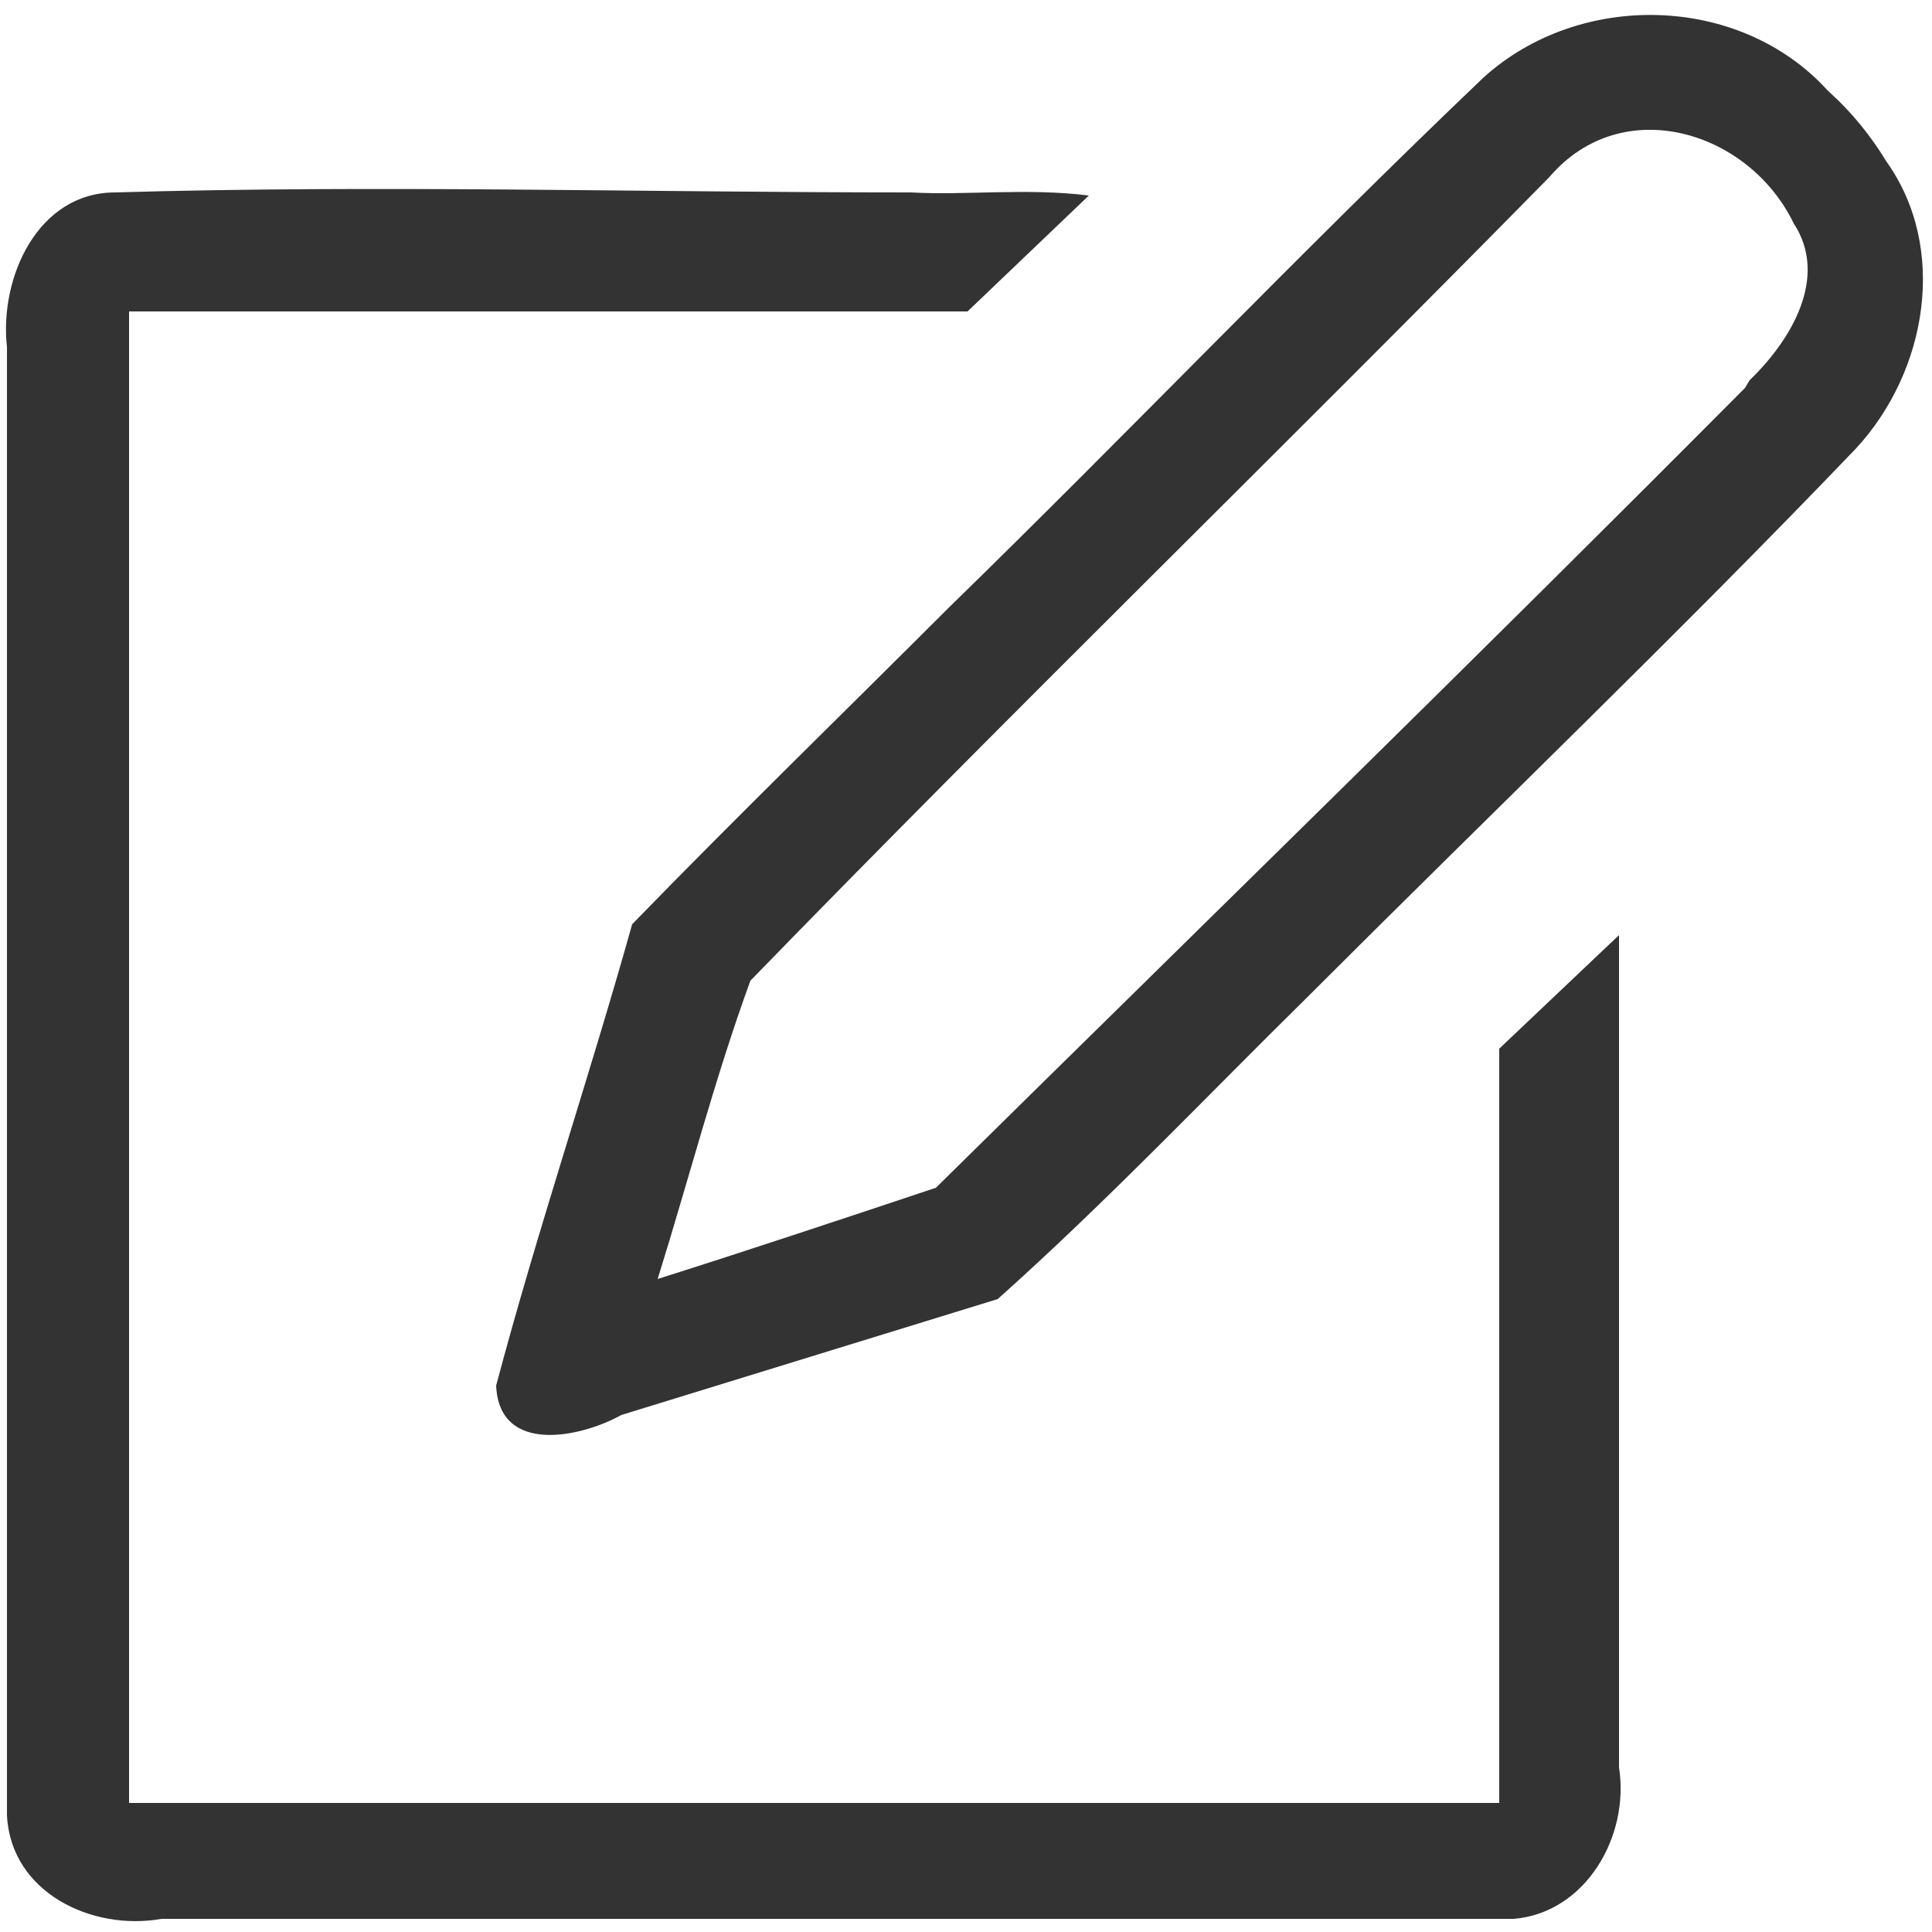
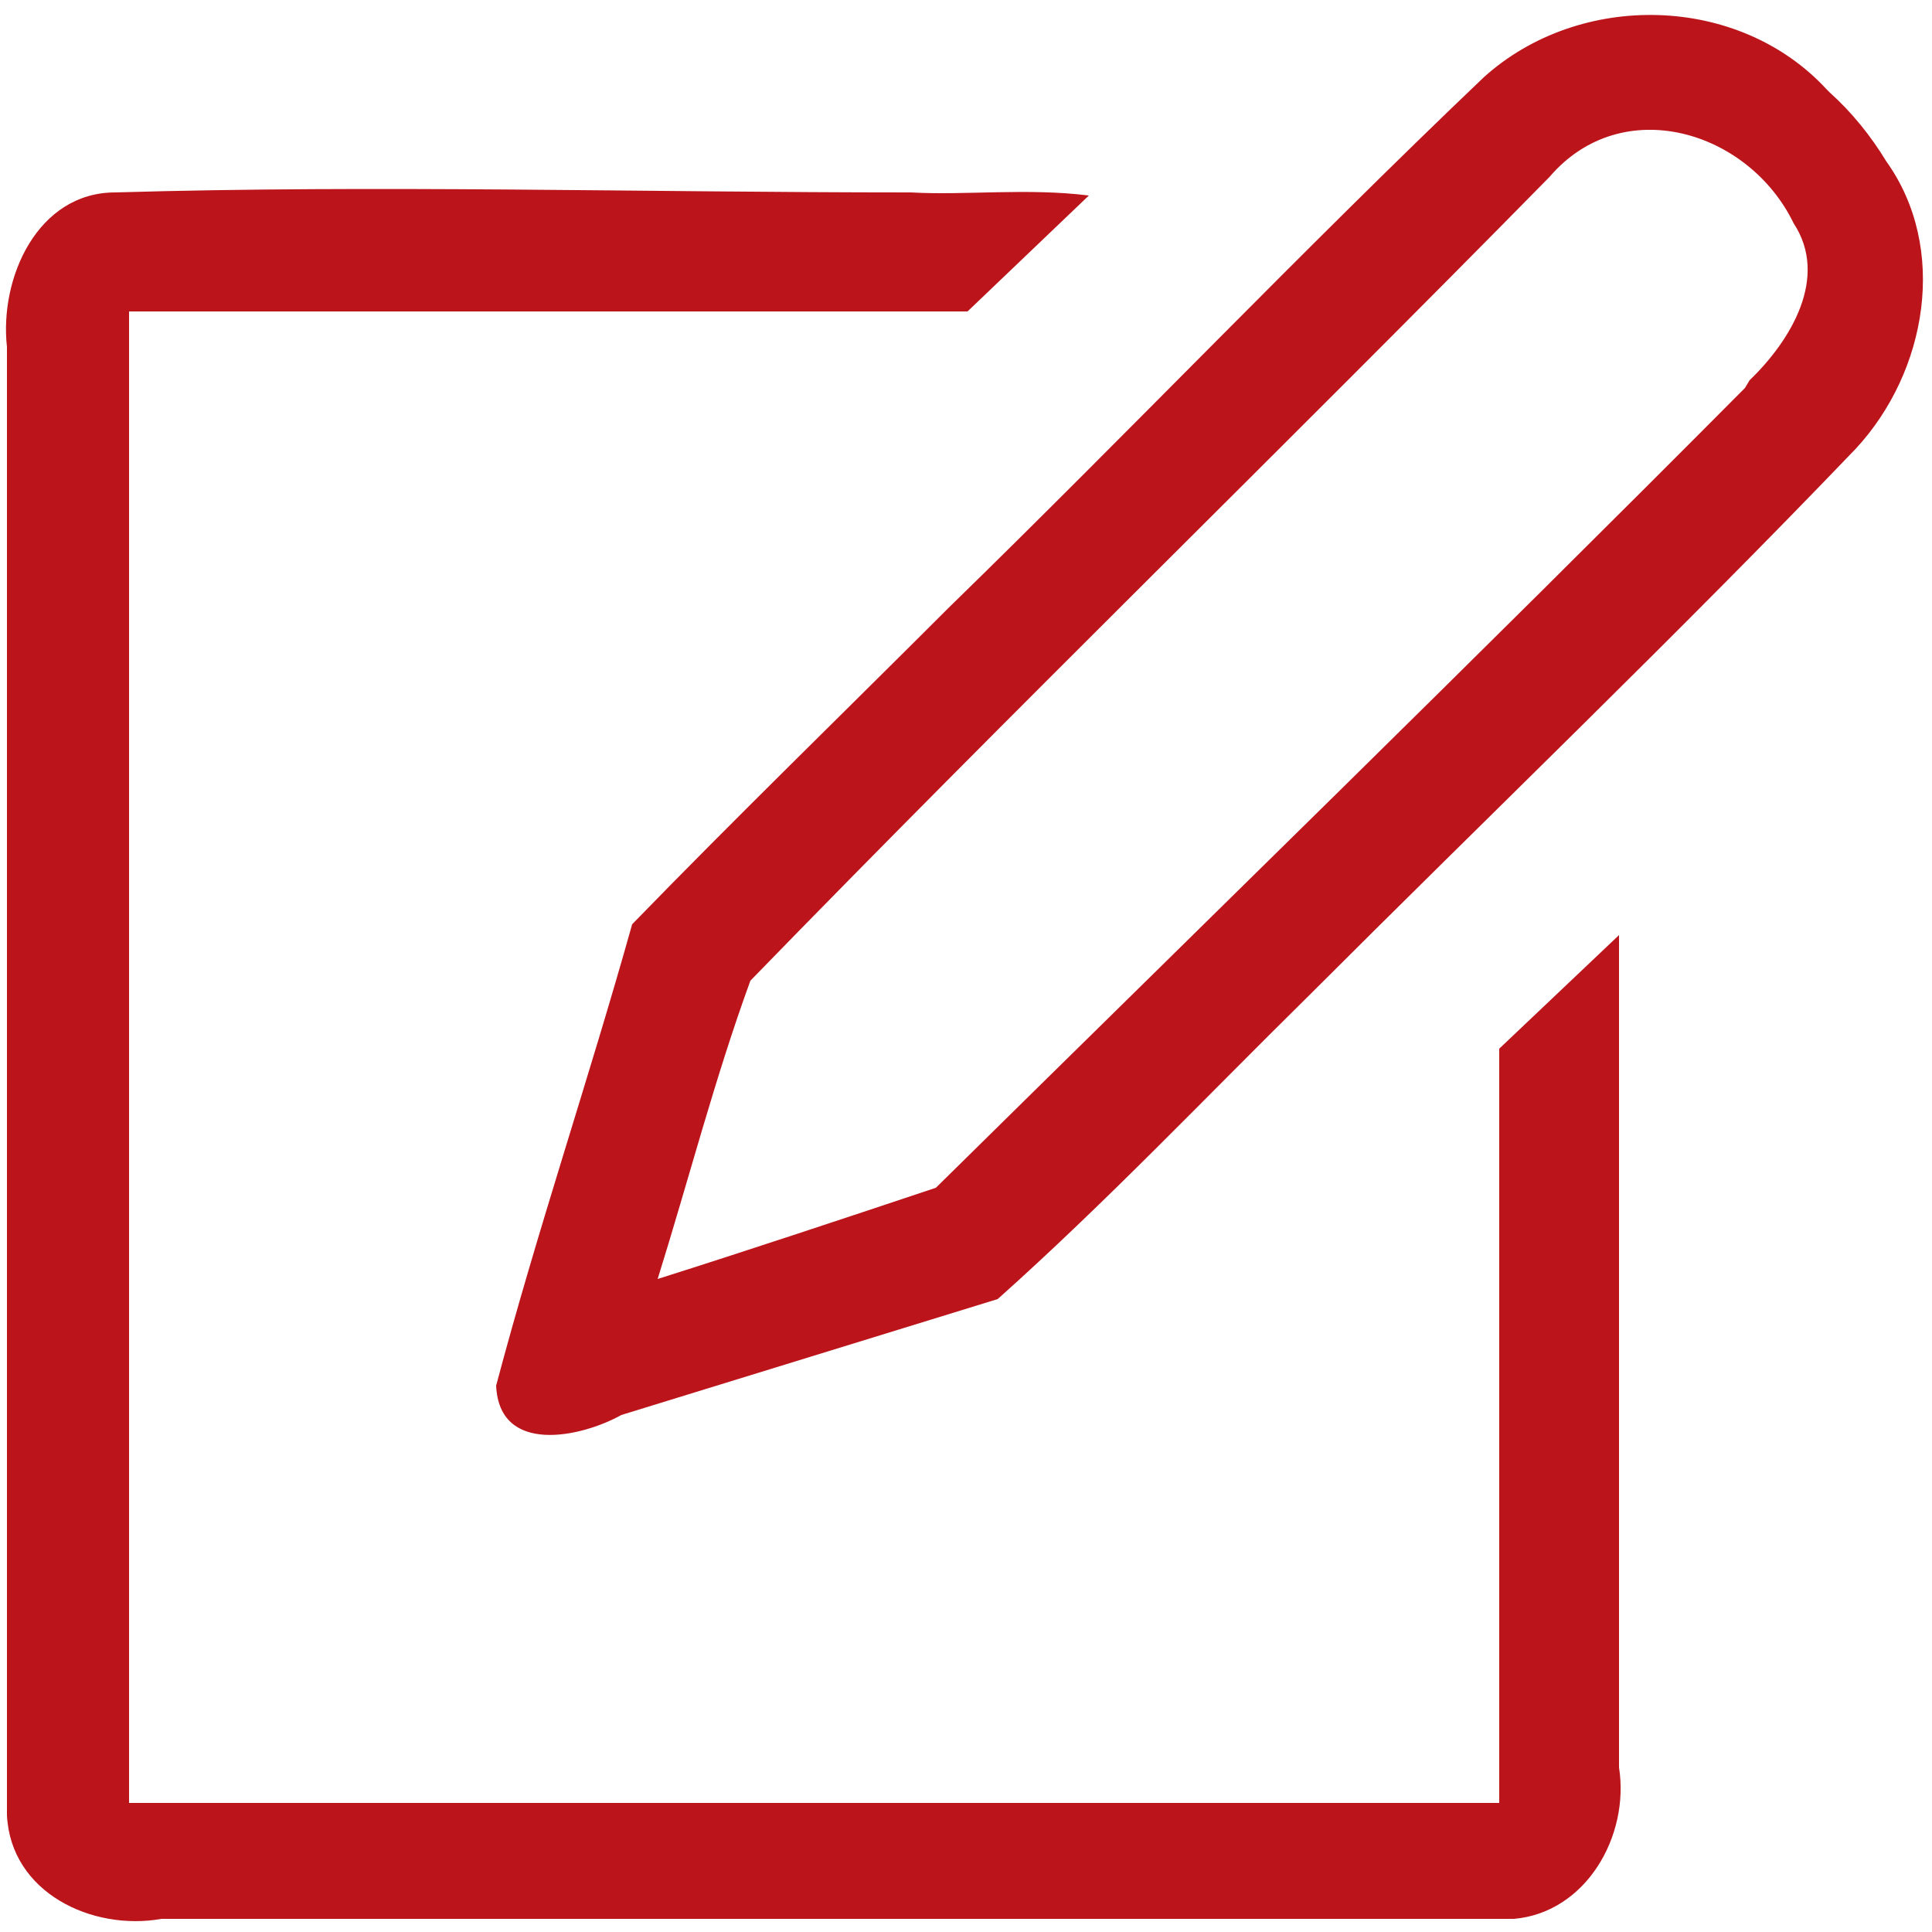
<svg xmlns="http://www.w3.org/2000/svg" width="25" height="25" viewBox="0 0 25 25">
-   <path fill="#333" d="M19.42 23.33H1.67V4.03h10.85l1.57-1.5c-.8-.1-1.6 0-2.3-.04-3.5 0-6.9-.1-10.3 0-1 0-1.5 1.1-1.4 2v19c.05 1 1.1 1.5 2 1.34h17.5c.93-.08 1.5-1.07 1.36-1.96V12.1l-1.55 1.47v9.83zm4.22-22.17C22.5-.08 20.44-.12 19.2 1c-2.35 2.24-4.6 4.6-6.92 6.86-1.37 1.37-2.76 2.72-4.1 4.1-.56 2-1.23 3.97-1.76 5.97.04.9 1.1.67 1.62.38l4.87-1.5c1.4-1.25 2.7-2.62 4-3.9 2.4-2.4 4.8-4.7 7.1-7.1.93-1 1.2-2.6.4-3.72-.2-.33-.45-.64-.74-.9zm-1.06 3.86c-3.46 3.48-6.97 6.9-10.47 10.35-1.2.4-2.4.8-3.6 1.18.4-1.28.74-2.6 1.2-3.86 3.4-3.5 6.9-6.9 10.34-10.4.94-1.1 2.58-.6 3.16.6.46.7-.04 1.52-.57 2.03z" />
+   <path fill="#bb151b" d="M19.42 23.33H1.67V4.03h10.85l1.57-1.5c-.8-.1-1.6 0-2.3-.04-3.5 0-6.9-.1-10.3 0-1 0-1.5 1.1-1.4 2v19c.05 1 1.1 1.5 2 1.34h17.5c.93-.08 1.5-1.07 1.36-1.96V12.1l-1.55 1.47v9.83zm4.22-22.17C22.5-.08 20.44-.12 19.2 1c-2.35 2.24-4.6 4.6-6.92 6.86-1.37 1.37-2.76 2.72-4.1 4.1-.56 2-1.23 3.97-1.76 5.97.04.9 1.1.67 1.62.38l4.87-1.5c1.4-1.25 2.7-2.62 4-3.9 2.4-2.4 4.8-4.7 7.1-7.1.93-1 1.2-2.6.4-3.72-.2-.33-.45-.64-.74-.9zm-1.06 3.86c-3.46 3.48-6.97 6.9-10.47 10.35-1.2.4-2.4.8-3.6 1.18.4-1.28.74-2.6 1.2-3.86 3.4-3.5 6.9-6.9 10.34-10.4.94-1.1 2.58-.6 3.16.6.46.7-.04 1.52-.57 2.03z" />
</svg>
